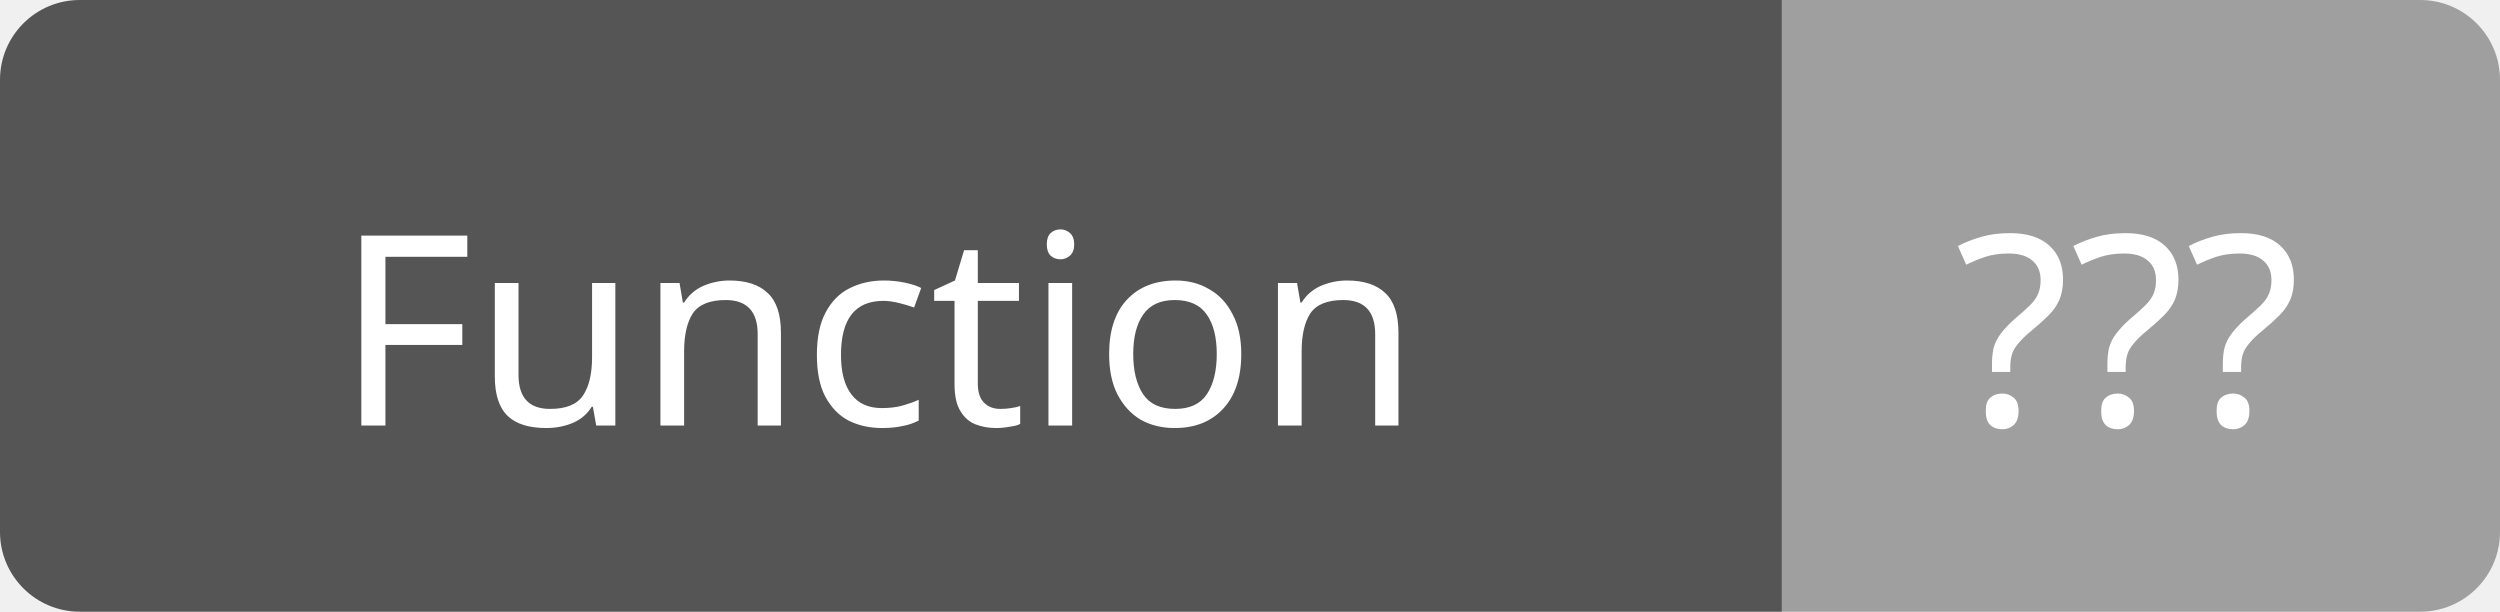
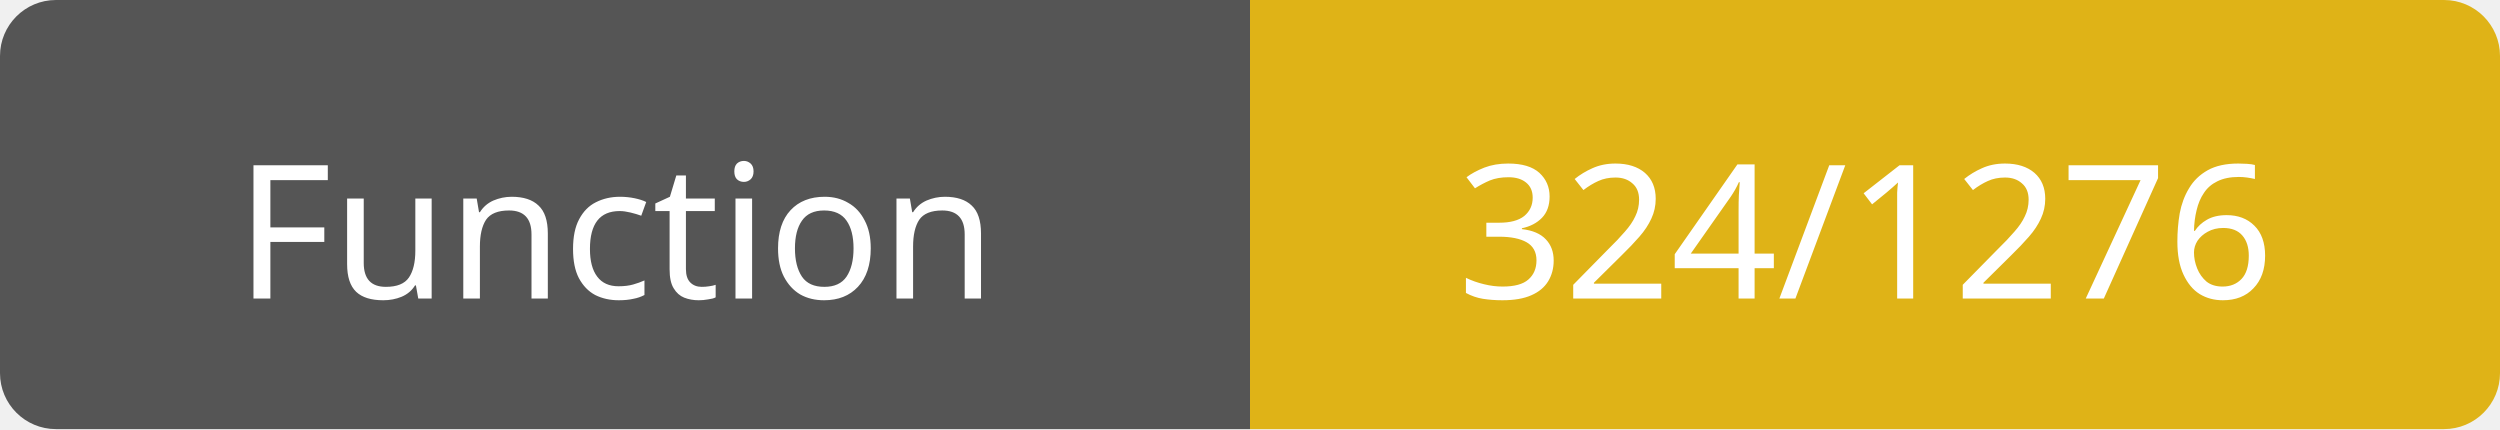
- <svg xmlns="http://www.w3.org/2000/svg" width="94" height="23">
+ <svg xmlns="http://www.w3.org/2000/svg" width="134" height="23">
  <path d="M3,0 h61 h3 v23 h-3 h-61 a3,3 0 0 1 -3,-3 v-17 a3,3 0 0 1 3,-3 z" fill="#555" />
-   <path d="M70,0 h21 a3,3 0 0 1 3,3 v17 a3,3 0 0 1 -3,3 h-21 h-3 v-23 h3 z" fill="#9f9f9f" />
+   <path d="M70,0 h61 a3,3 0 0 1 3,3 v17 a3,3 0 0 1 -3,3 h-61 h-3 v-23 h3 z" fill="#dfb317" />
  <text x="33" y="16" fill="#fff" font-family="Verdana" font-size="10" text-anchor="middle">Function</text>
-   <text x="80" y="16" fill="#fff" font-family="Verdana" font-size="10" text-anchor="middle">???</text>
+   <text x="100" y="16" fill="#fff" font-family="Verdana" font-size="10" text-anchor="middle">324/1276</text>
</svg>
